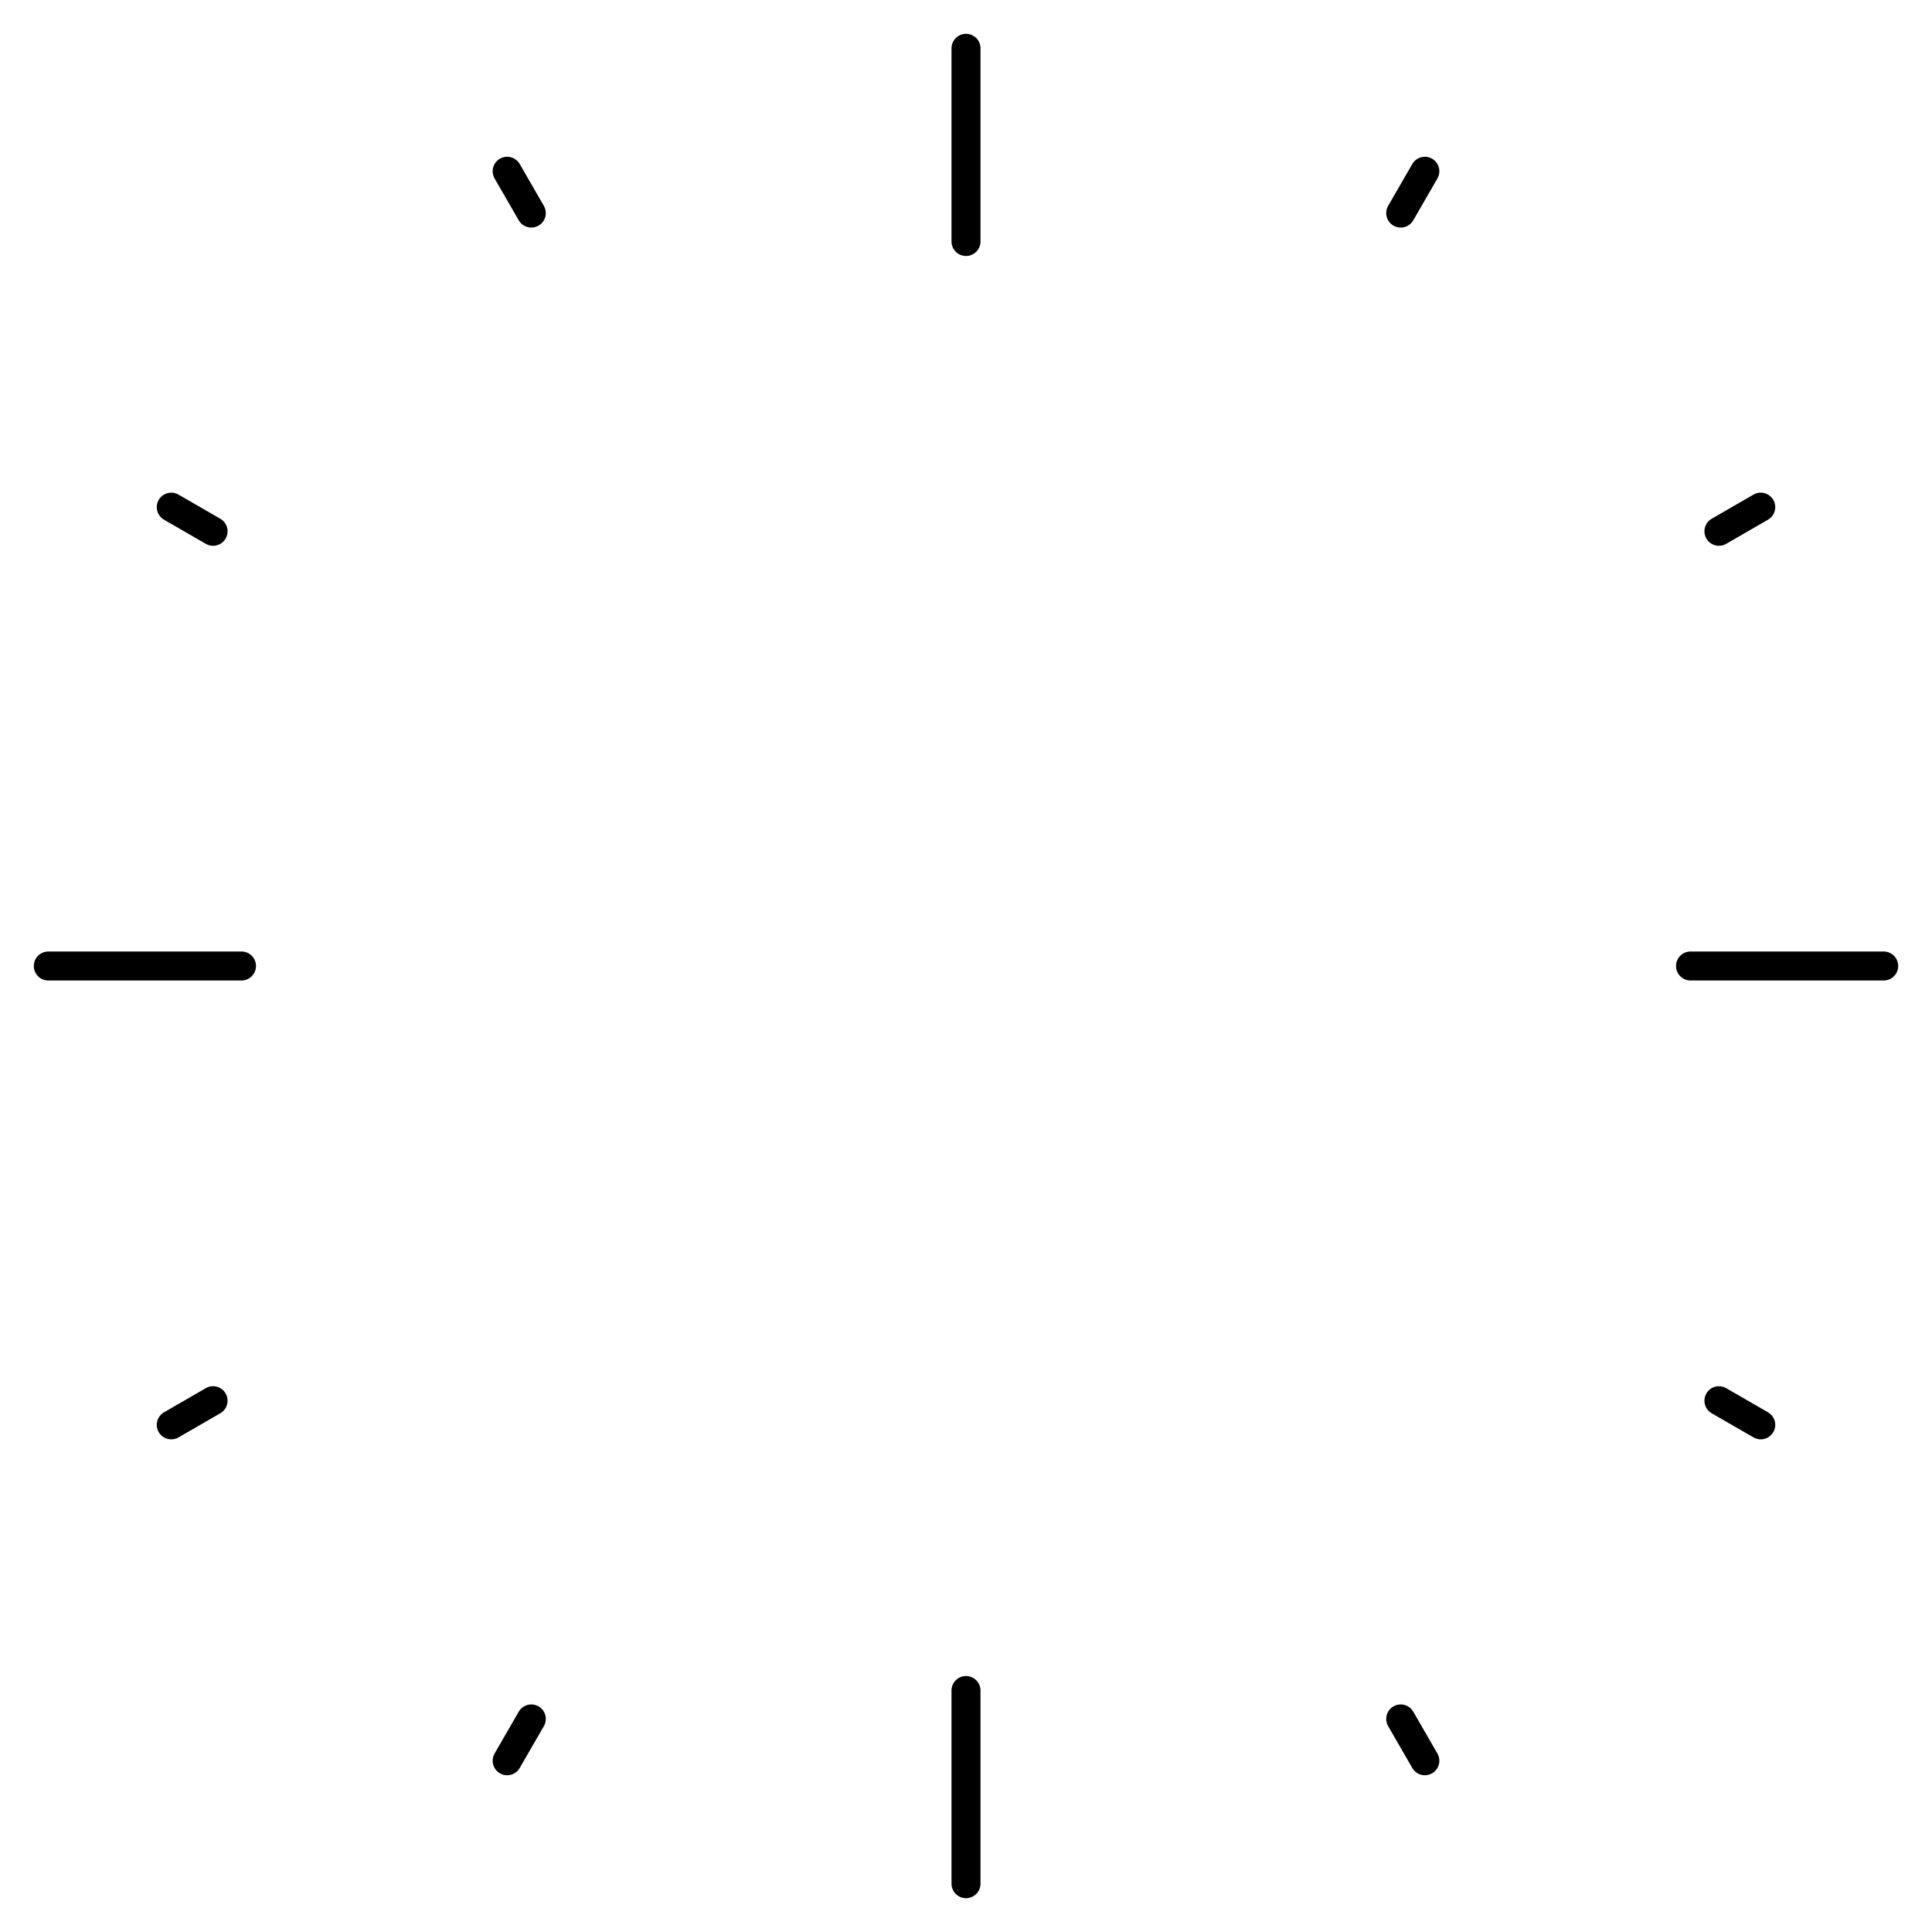
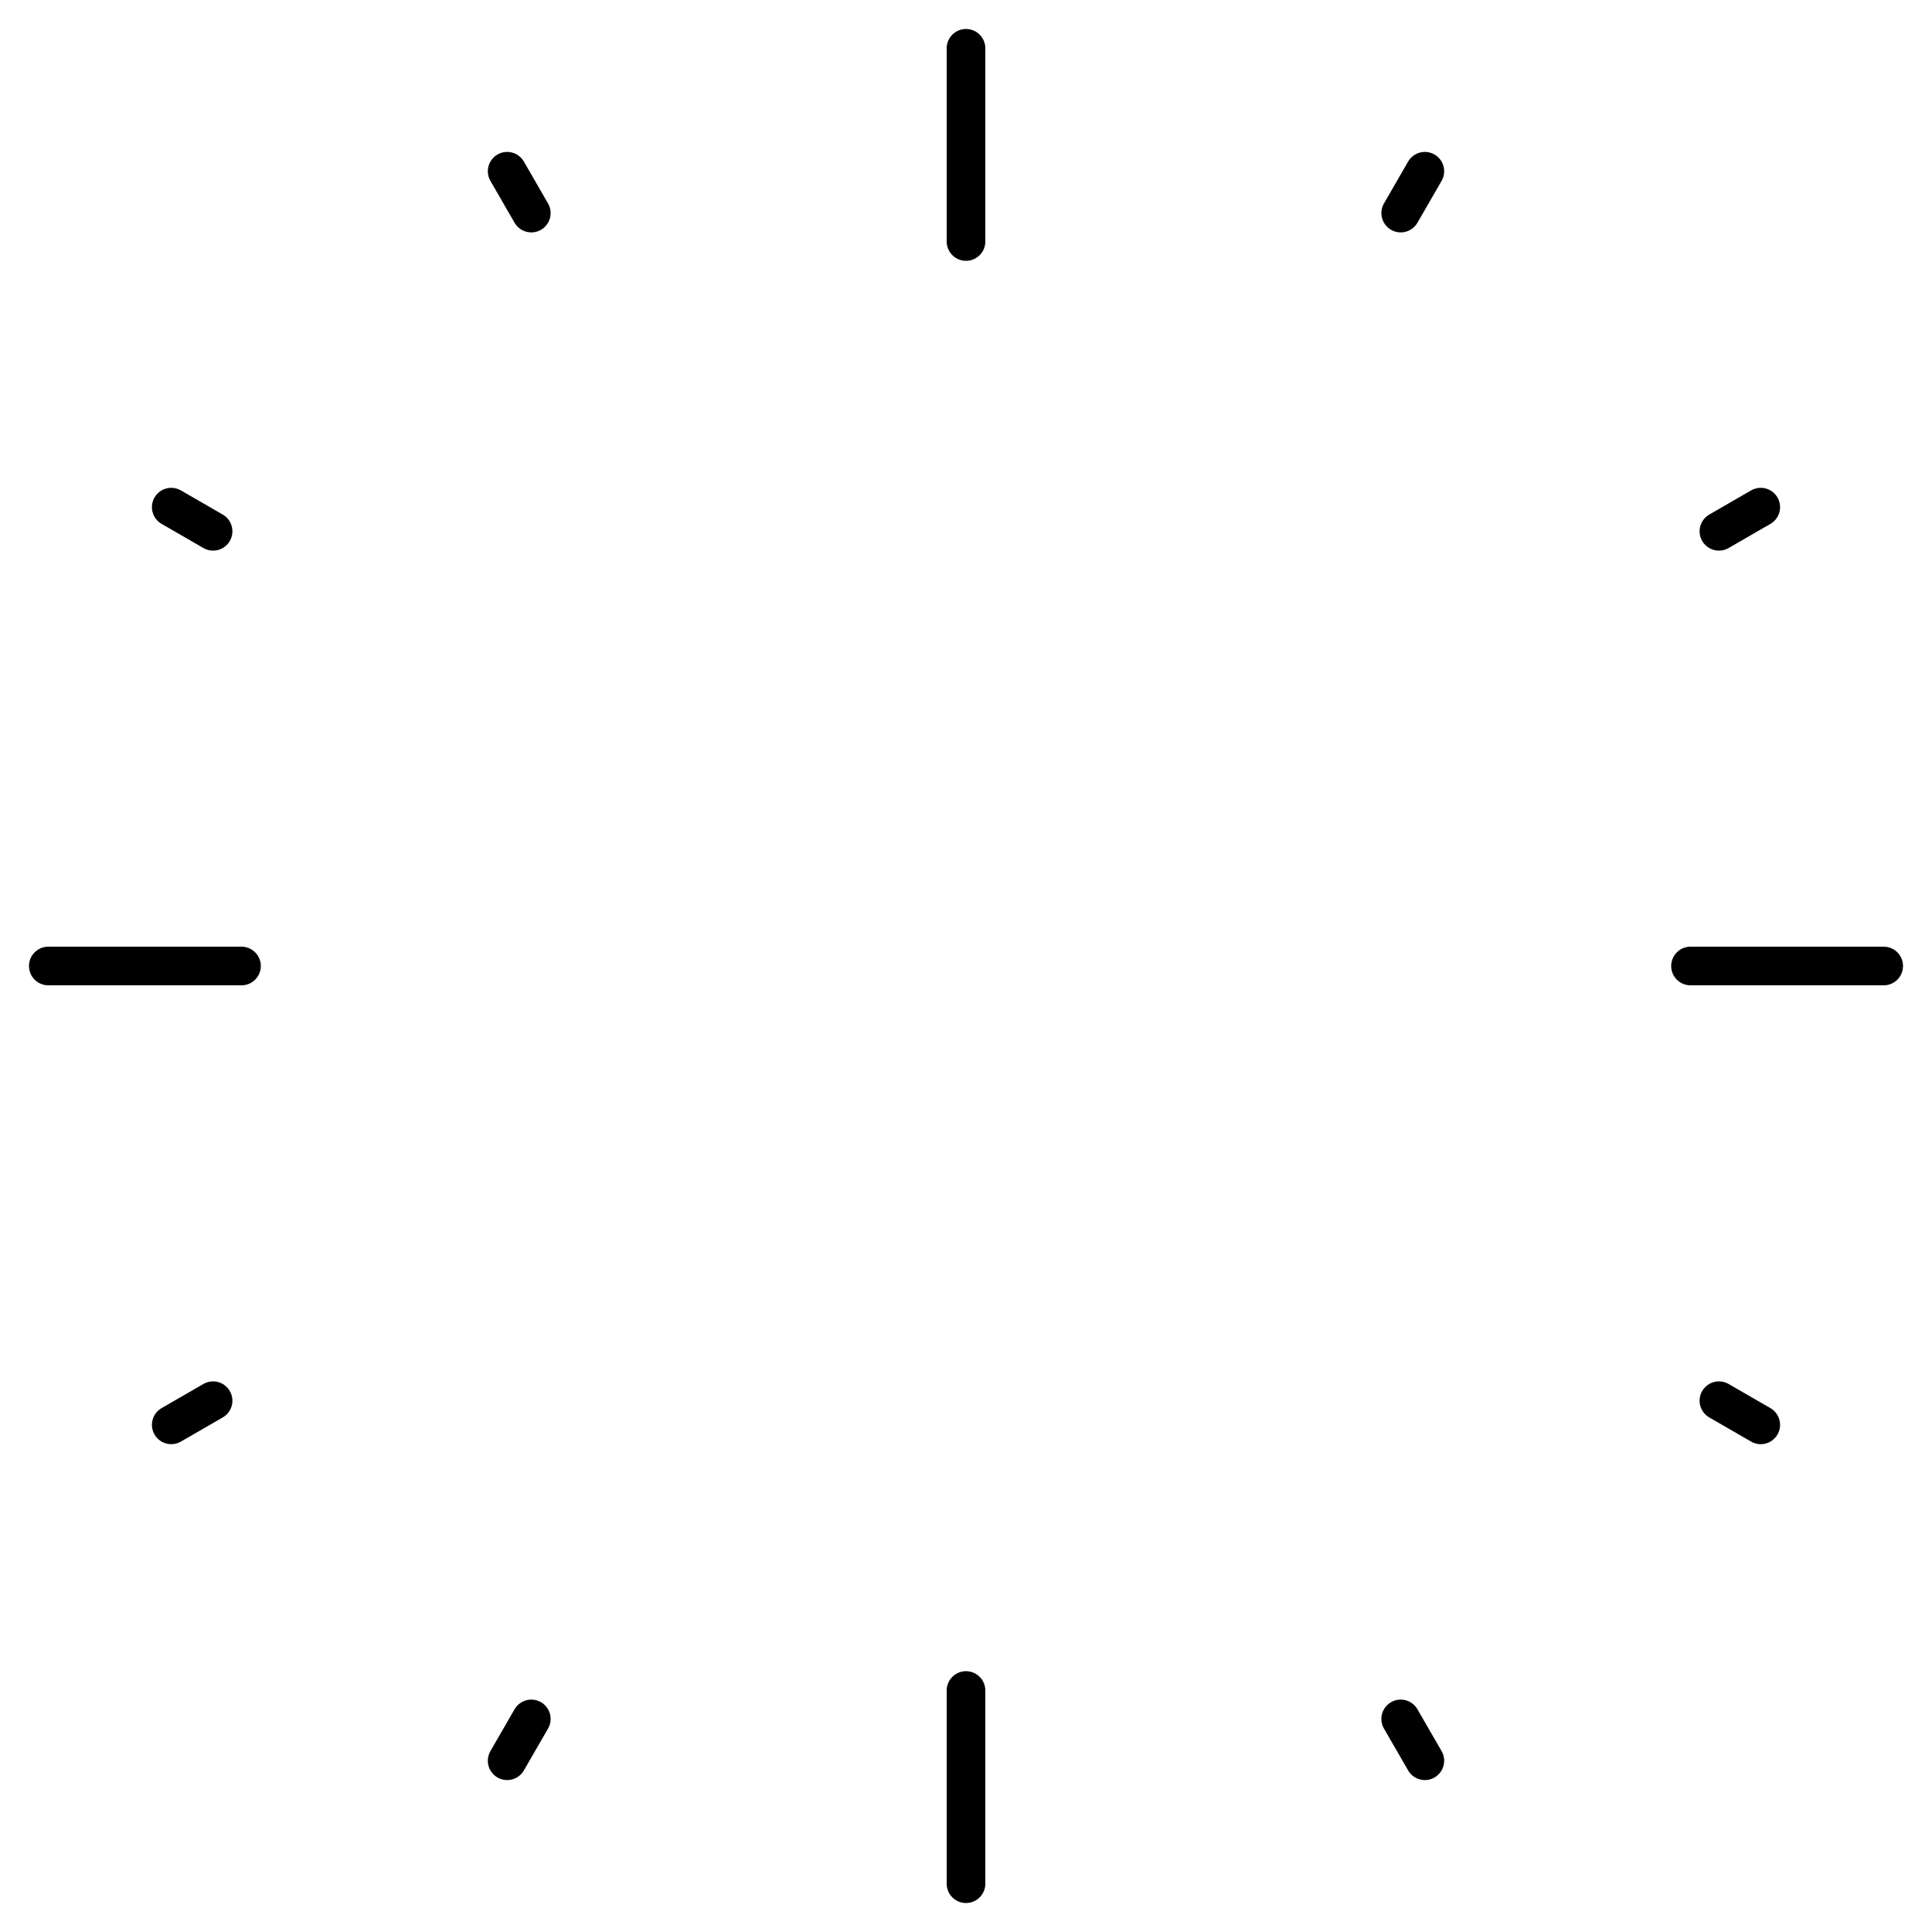
<svg xmlns="http://www.w3.org/2000/svg" viewBox="0 0 200 200">
  <defs>
-     <line id="major" x1="195" y1="100" x2="175" y2="100" stroke="black" stroke-linecap="round" stroke-width="3" />
-     <line id="minor" x1="195" y1="100" x2="190" y2="100" stroke="black" stroke-linecap="round" stroke-width="3" />
+     <line id="major" x1="195" y1="100" x2="175" y2="100" stroke="black" stroke-linecap="round" stroke-width="4" />
+     <line id="minor" x1="195" y1="100" x2="190" y2="100" stroke="black" stroke-linecap="round" stroke-width="4" />
  </defs>
  <g id="ticks">
    <use href="#major" />
    <use href="#minor" transform="rotate(30 100 100)" />
    <use href="#minor" transform="rotate(60 100 100)" />
    <use href="#major" transform="rotate(90 100 100)" />
    <use href="#minor" transform="rotate(120 100 100)" />
    <use href="#minor" transform="rotate(150 100 100)" />
    <use href="#major" transform="rotate(180 100 100)" />
    <use href="#minor" transform="rotate(210 100 100)" />
    <use href="#minor" transform="rotate(240 100 100)" />
    <use href="#major" transform="rotate(270 100 100)" />
    <use href="#minor" transform="rotate(300 100 100)" />
    <use href="#minor" transform="rotate(330 100 100)" />
  </g>
</svg>
